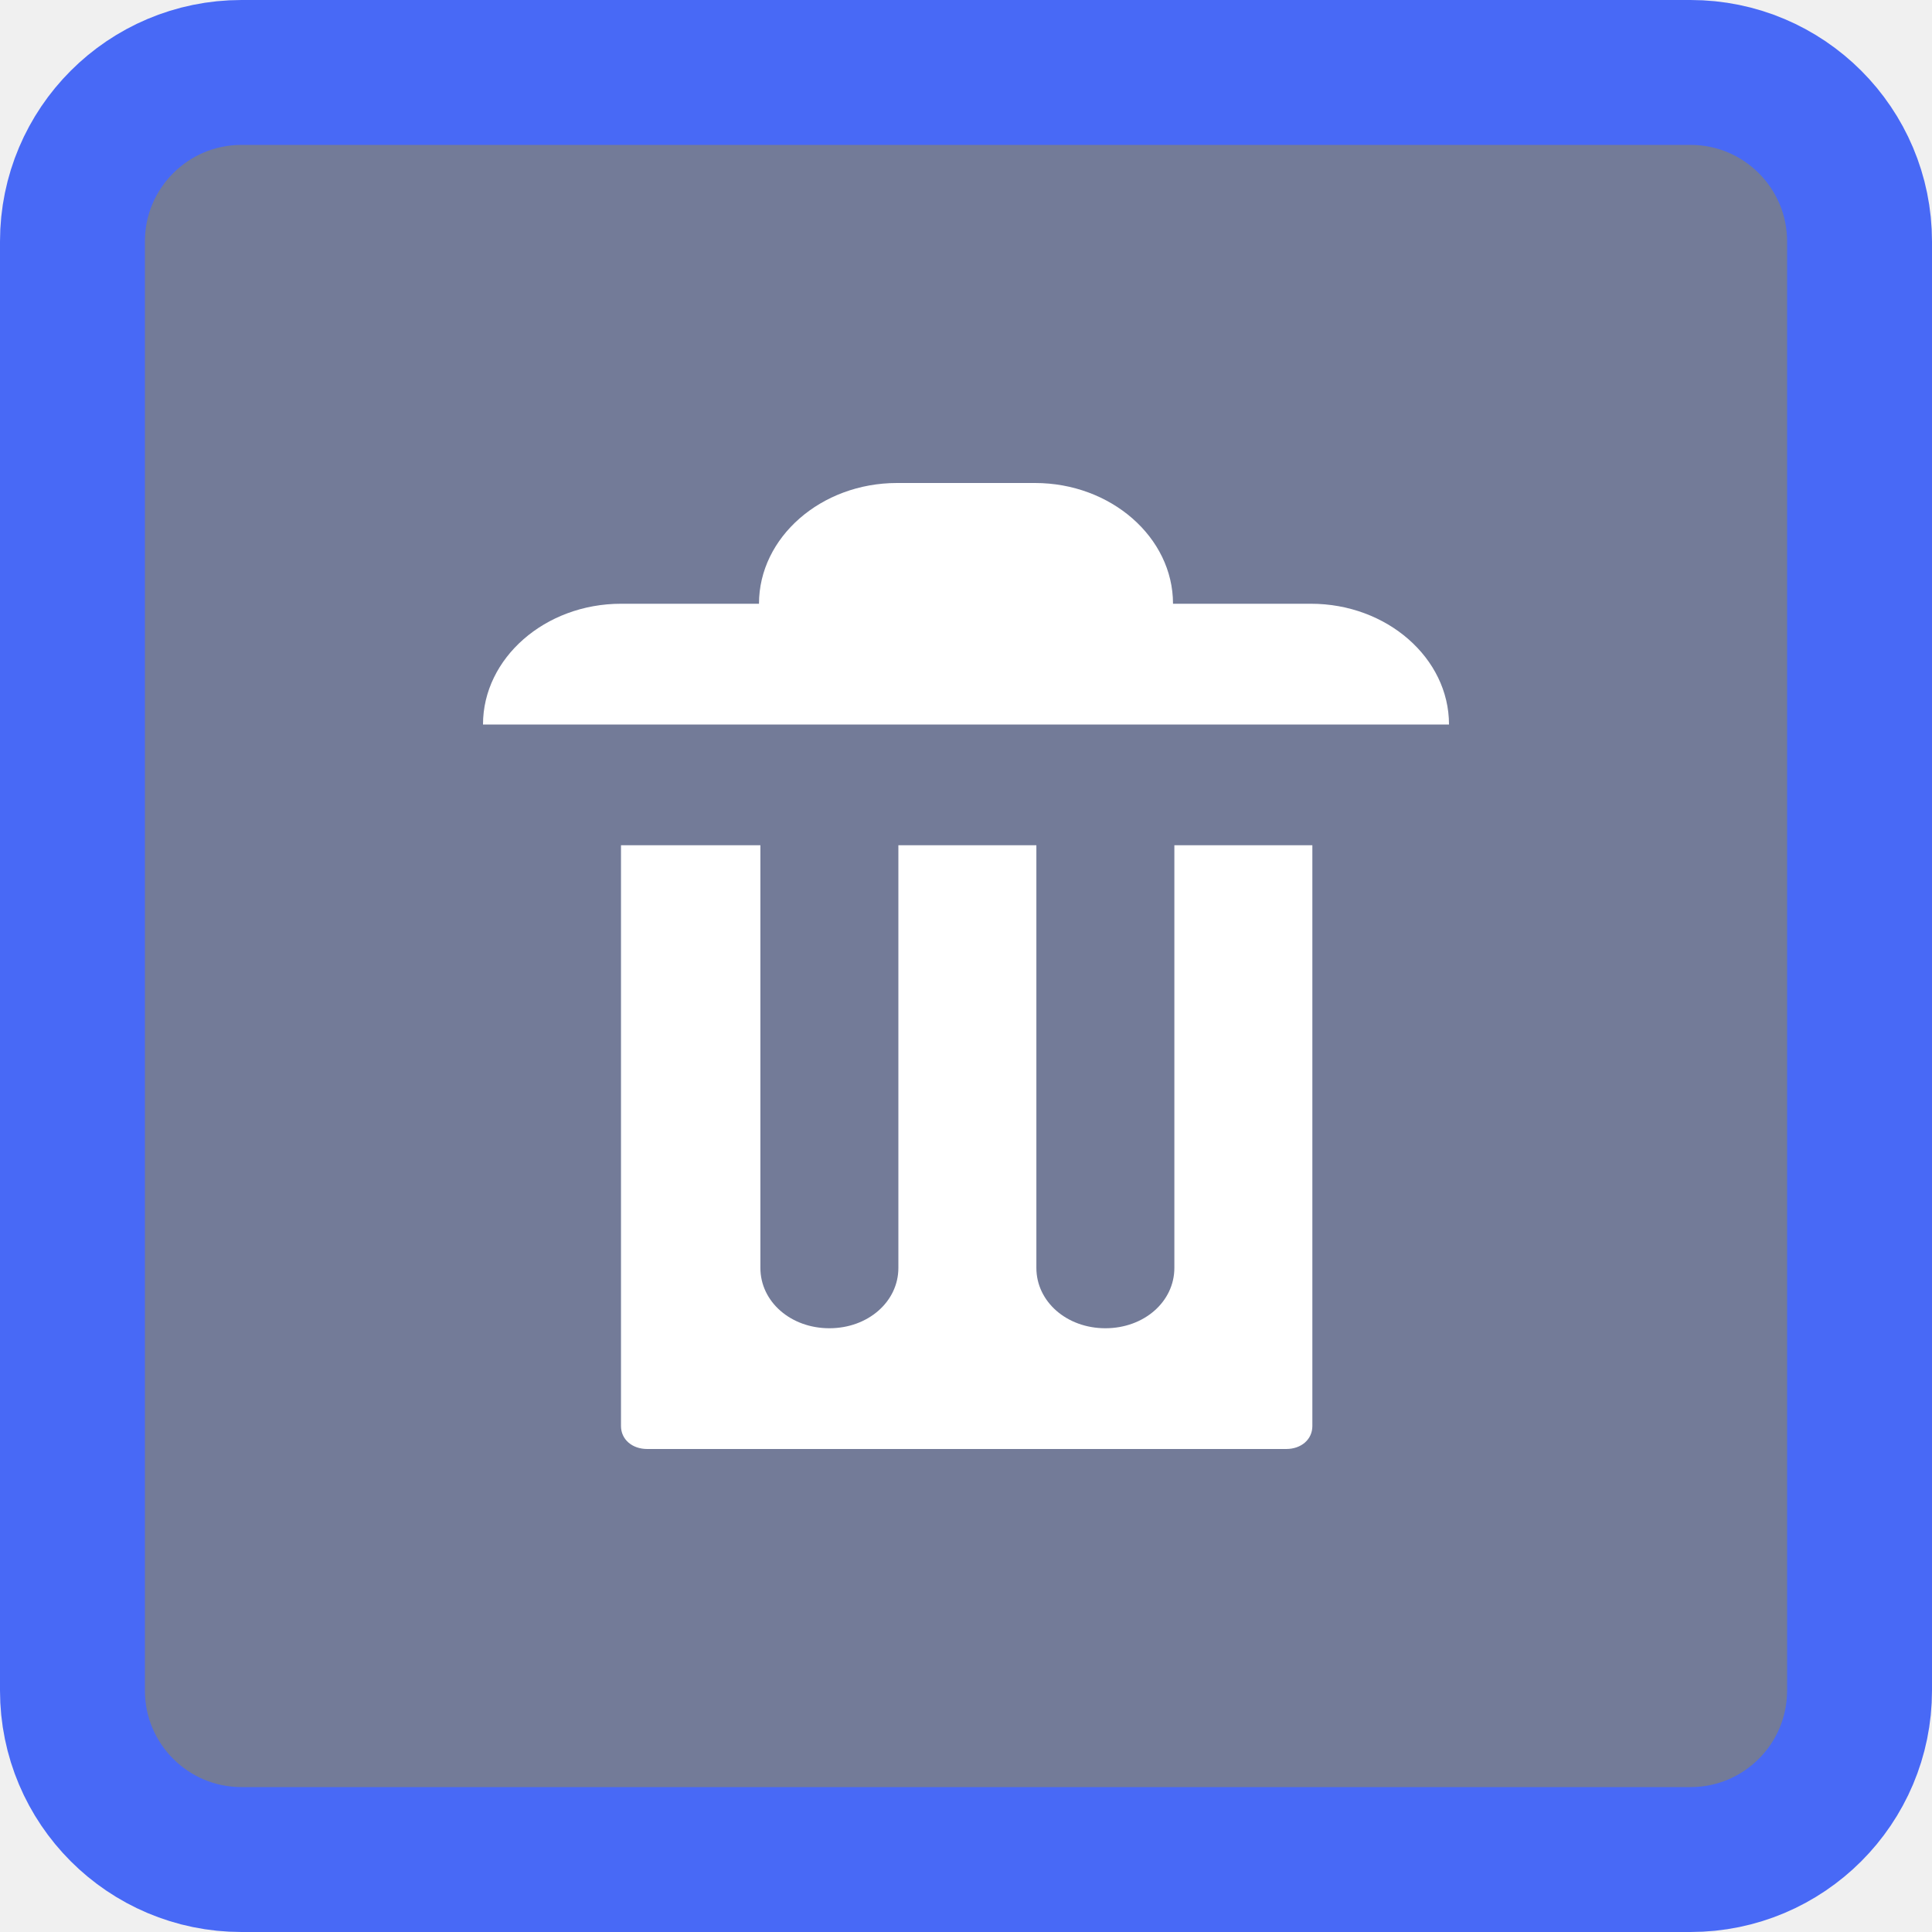
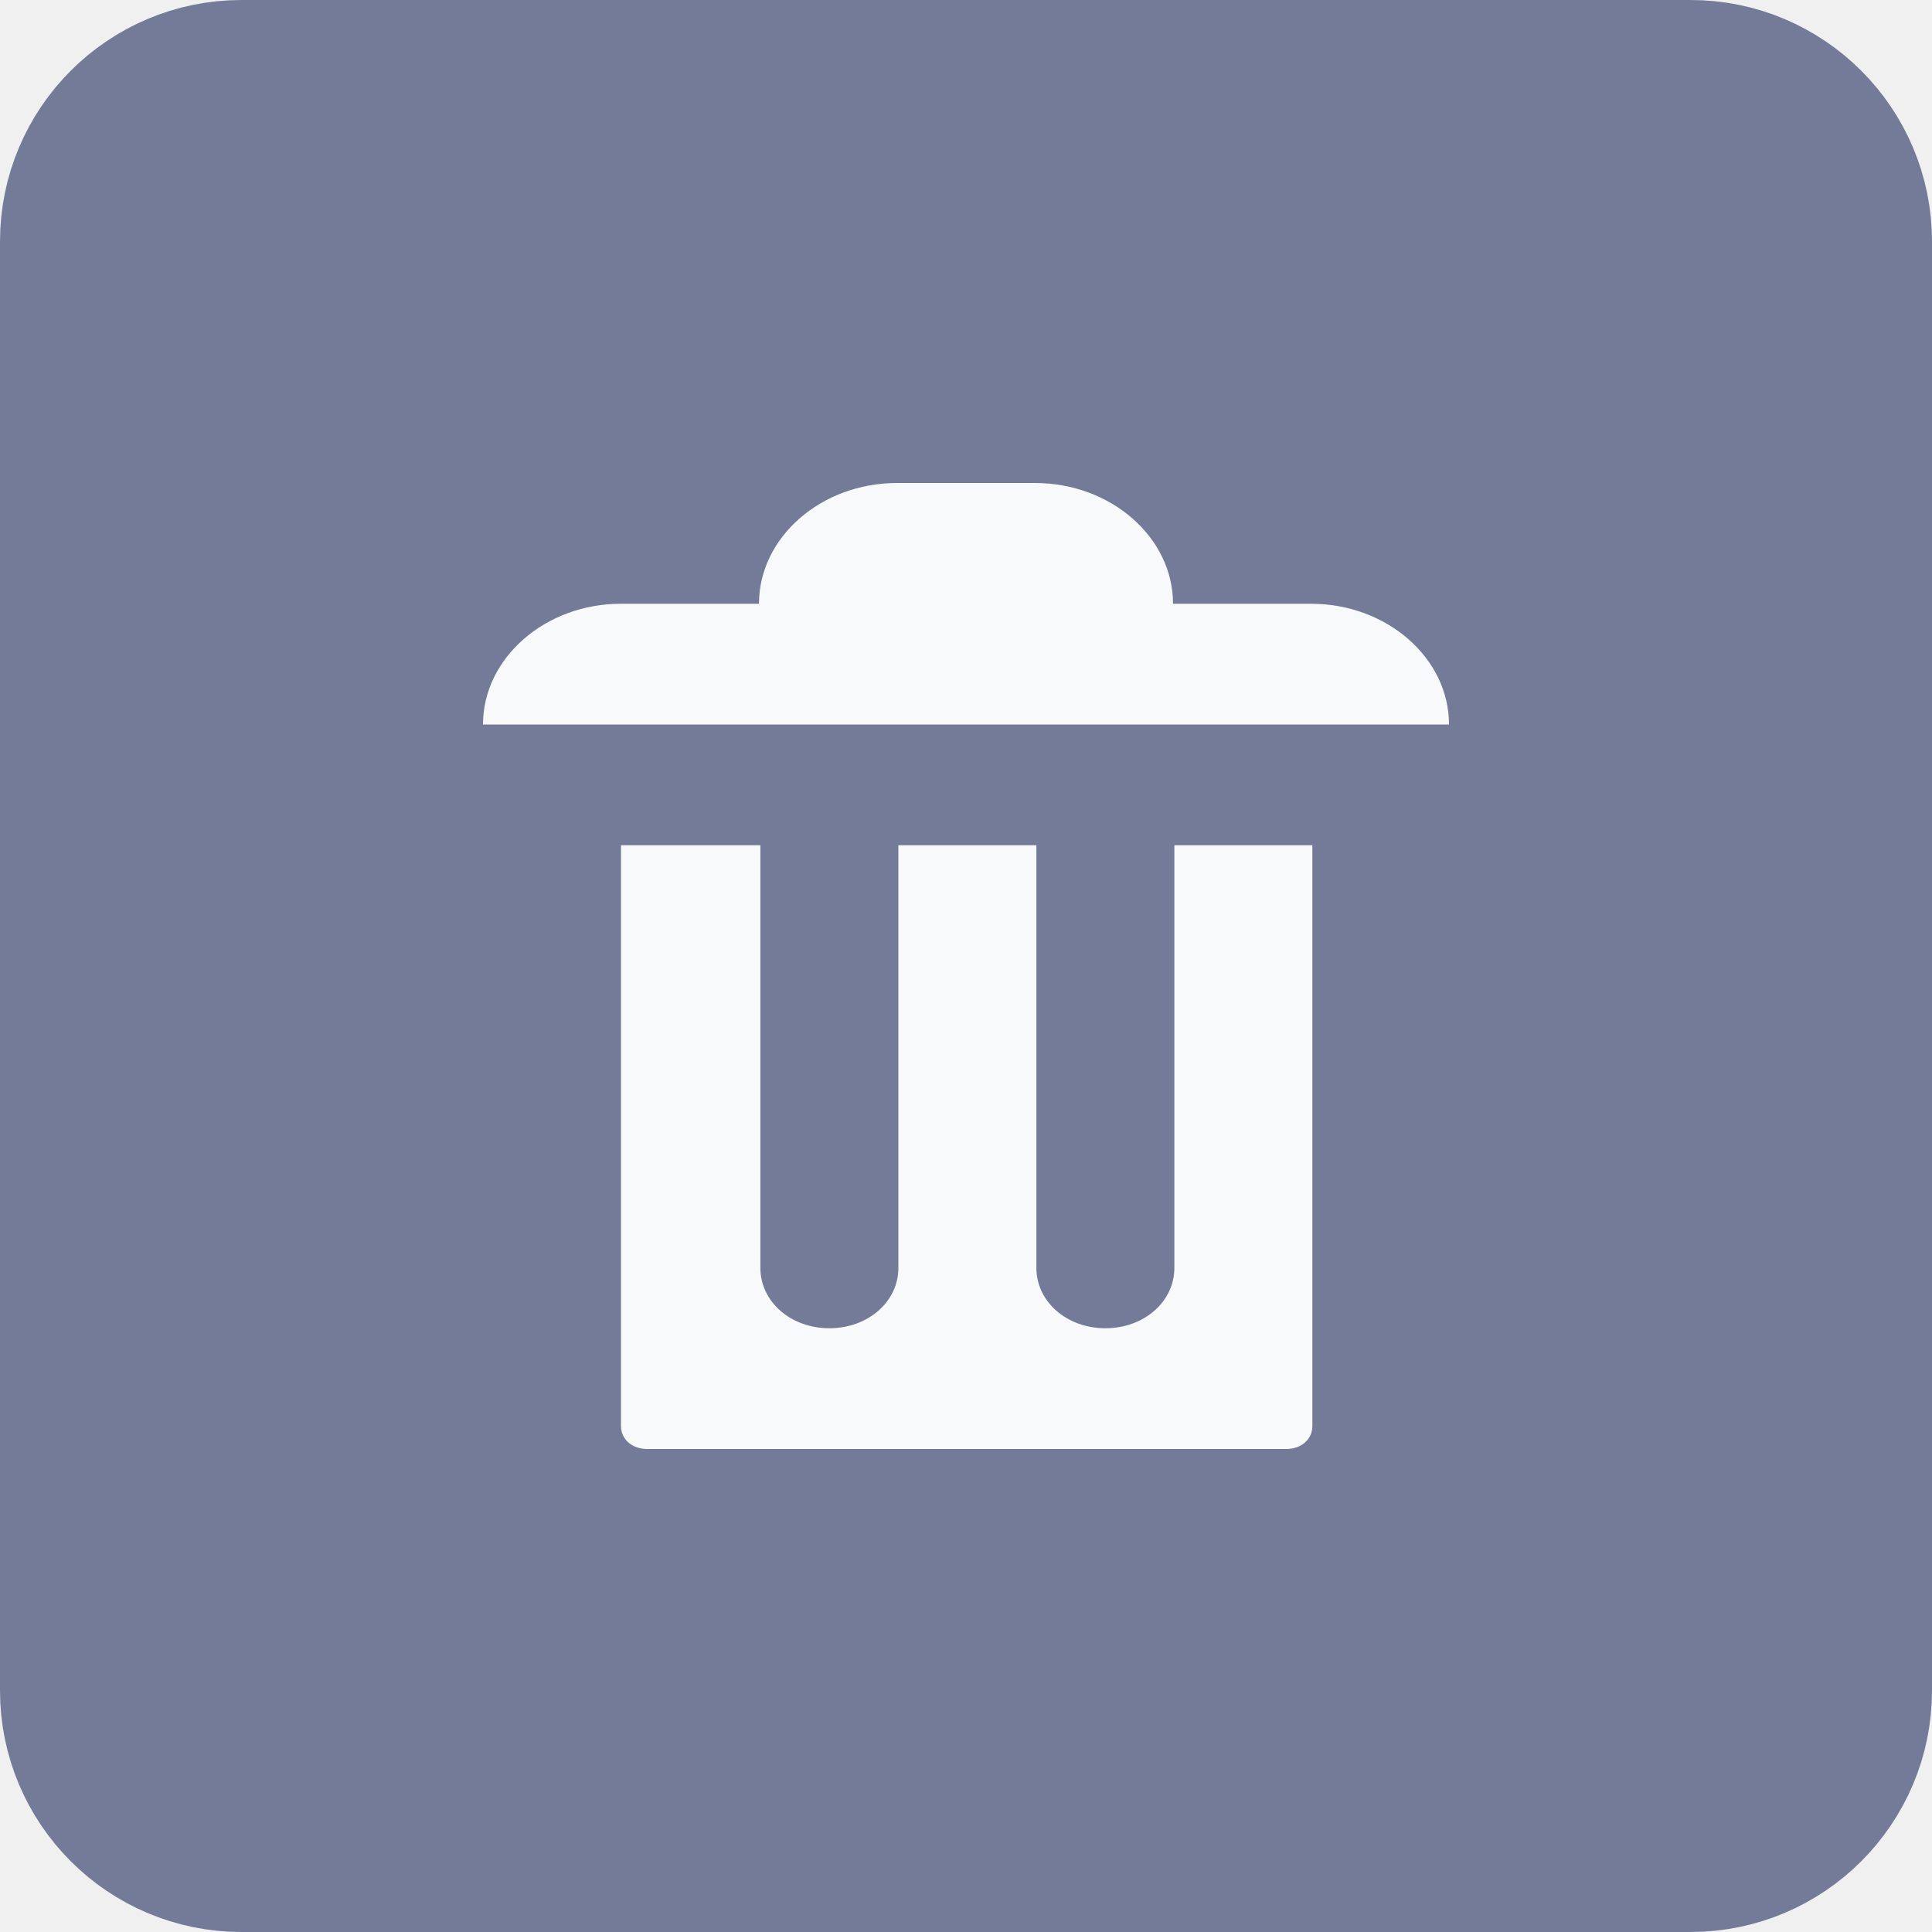
<svg xmlns="http://www.w3.org/2000/svg" width="40" height="40" viewBox="0 0 40 40" fill="none">
-   <rect x="1.5" y="1.5" width="37" height="37" rx="3.5" fill="#737B98" stroke="#4869F6" stroke-width="3" />
-   <mask id="mask0_862_9" style="mask-type:alpha" maskUnits="userSpaceOnUse" x="10" y="10" width="20" height="20">
+   <rect x="1.5" y="1.5" width="37" height="37" rx="3.5" fill="#737B98" stroke="#737B98" stroke-width="3" />
+   <mask id="mask0_162_2" style="mask-type:alpha" maskUnits="userSpaceOnUse" x="10" y="10" width="20" height="20">
    <path d="M18.571 10C17 10 15.714 11.125 15.714 12.5H12.857C11.286 12.5 10 13.625 10 15H30C30 13.625 28.714 12.5 27.143 12.5H24.286C24.286 11.125 23 10 21.429 10H18.571ZM12.857 17.5V29.525C12.857 29.8 13.086 30 13.4 30H26.629C26.943 30 27.171 29.8 27.171 29.525V17.5H24.314V26.25C24.314 26.95 23.686 27.5 22.886 27.5C22.086 27.5 21.457 26.95 21.457 26.25V17.5H18.6V26.25C18.6 26.95 17.971 27.5 17.171 27.5C16.371 27.5 15.743 26.95 15.743 26.25V17.5H12.886H12.857Z" fill="black" />
  </mask>
-   <g mask="url(#mask0_862_9)">
-     <rect x="-36.667" y="-22.185" width="111.111" height="89.403" fill="white" />
+   <g mask="url(#mask0_162_2)">
+     <rect x="-36.667" y="-22.185" width="111.111" height="89.403" fill="#F7F9FA" />
  </g>
</svg>
